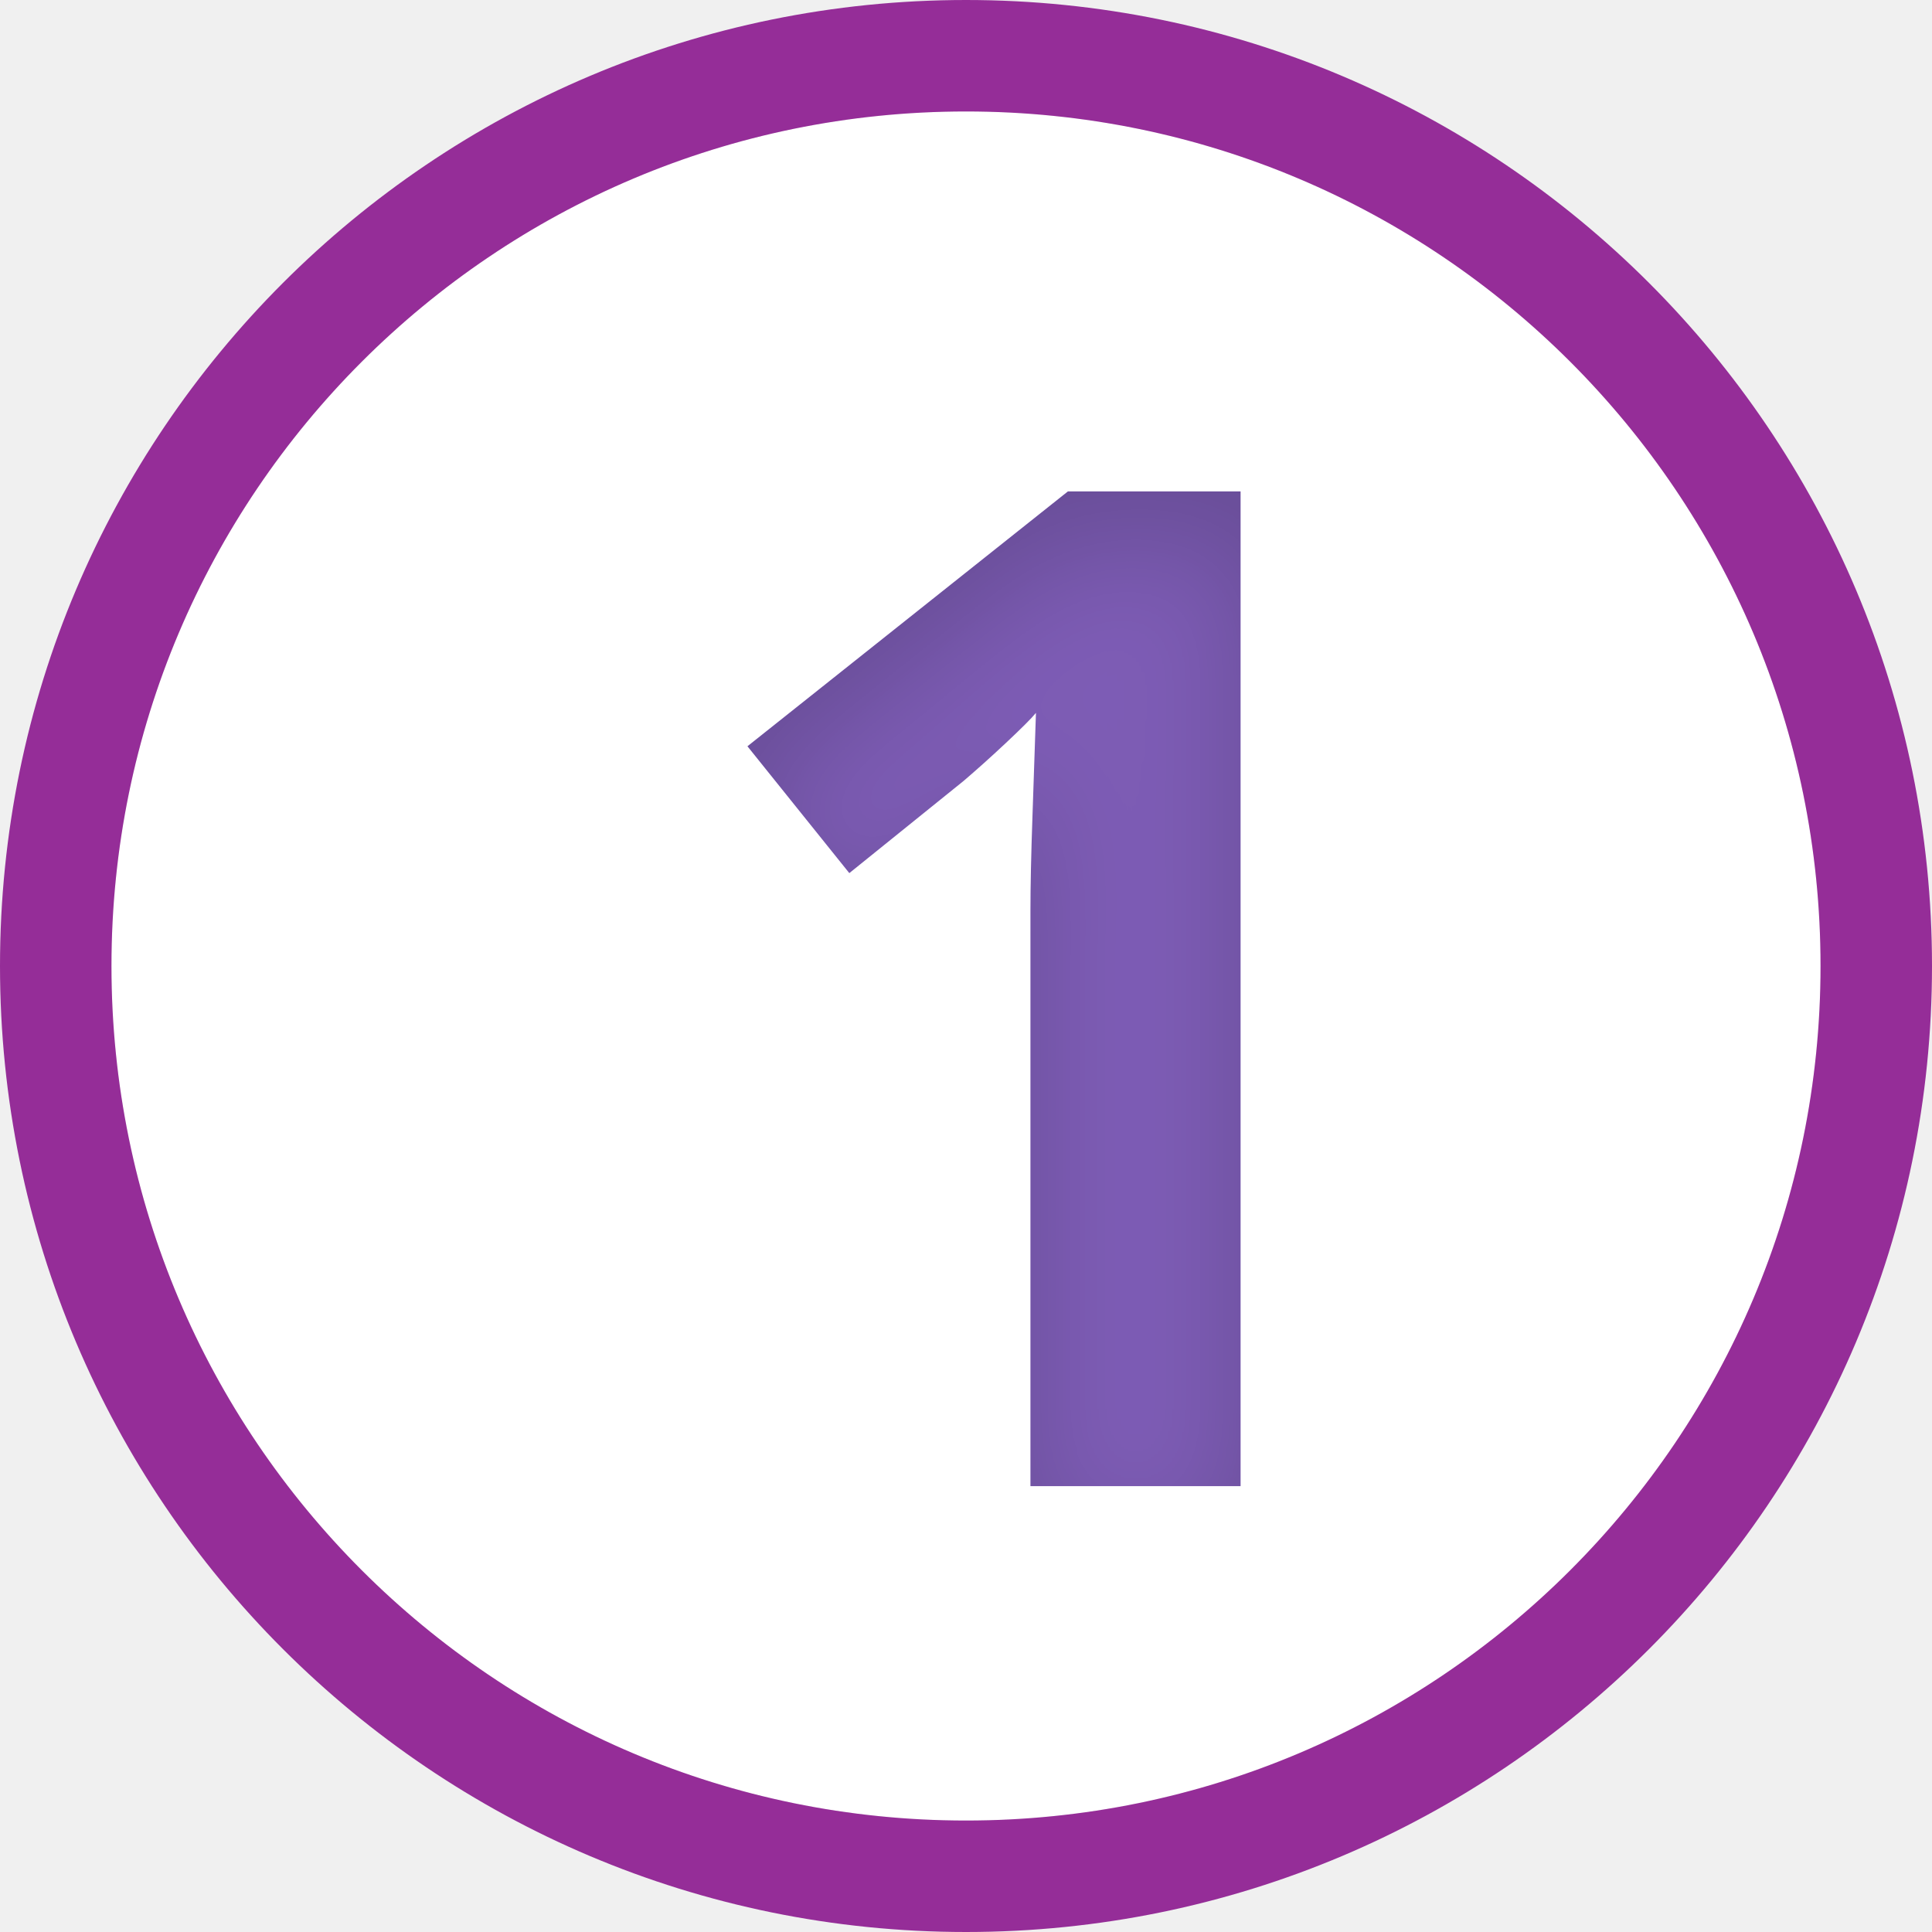
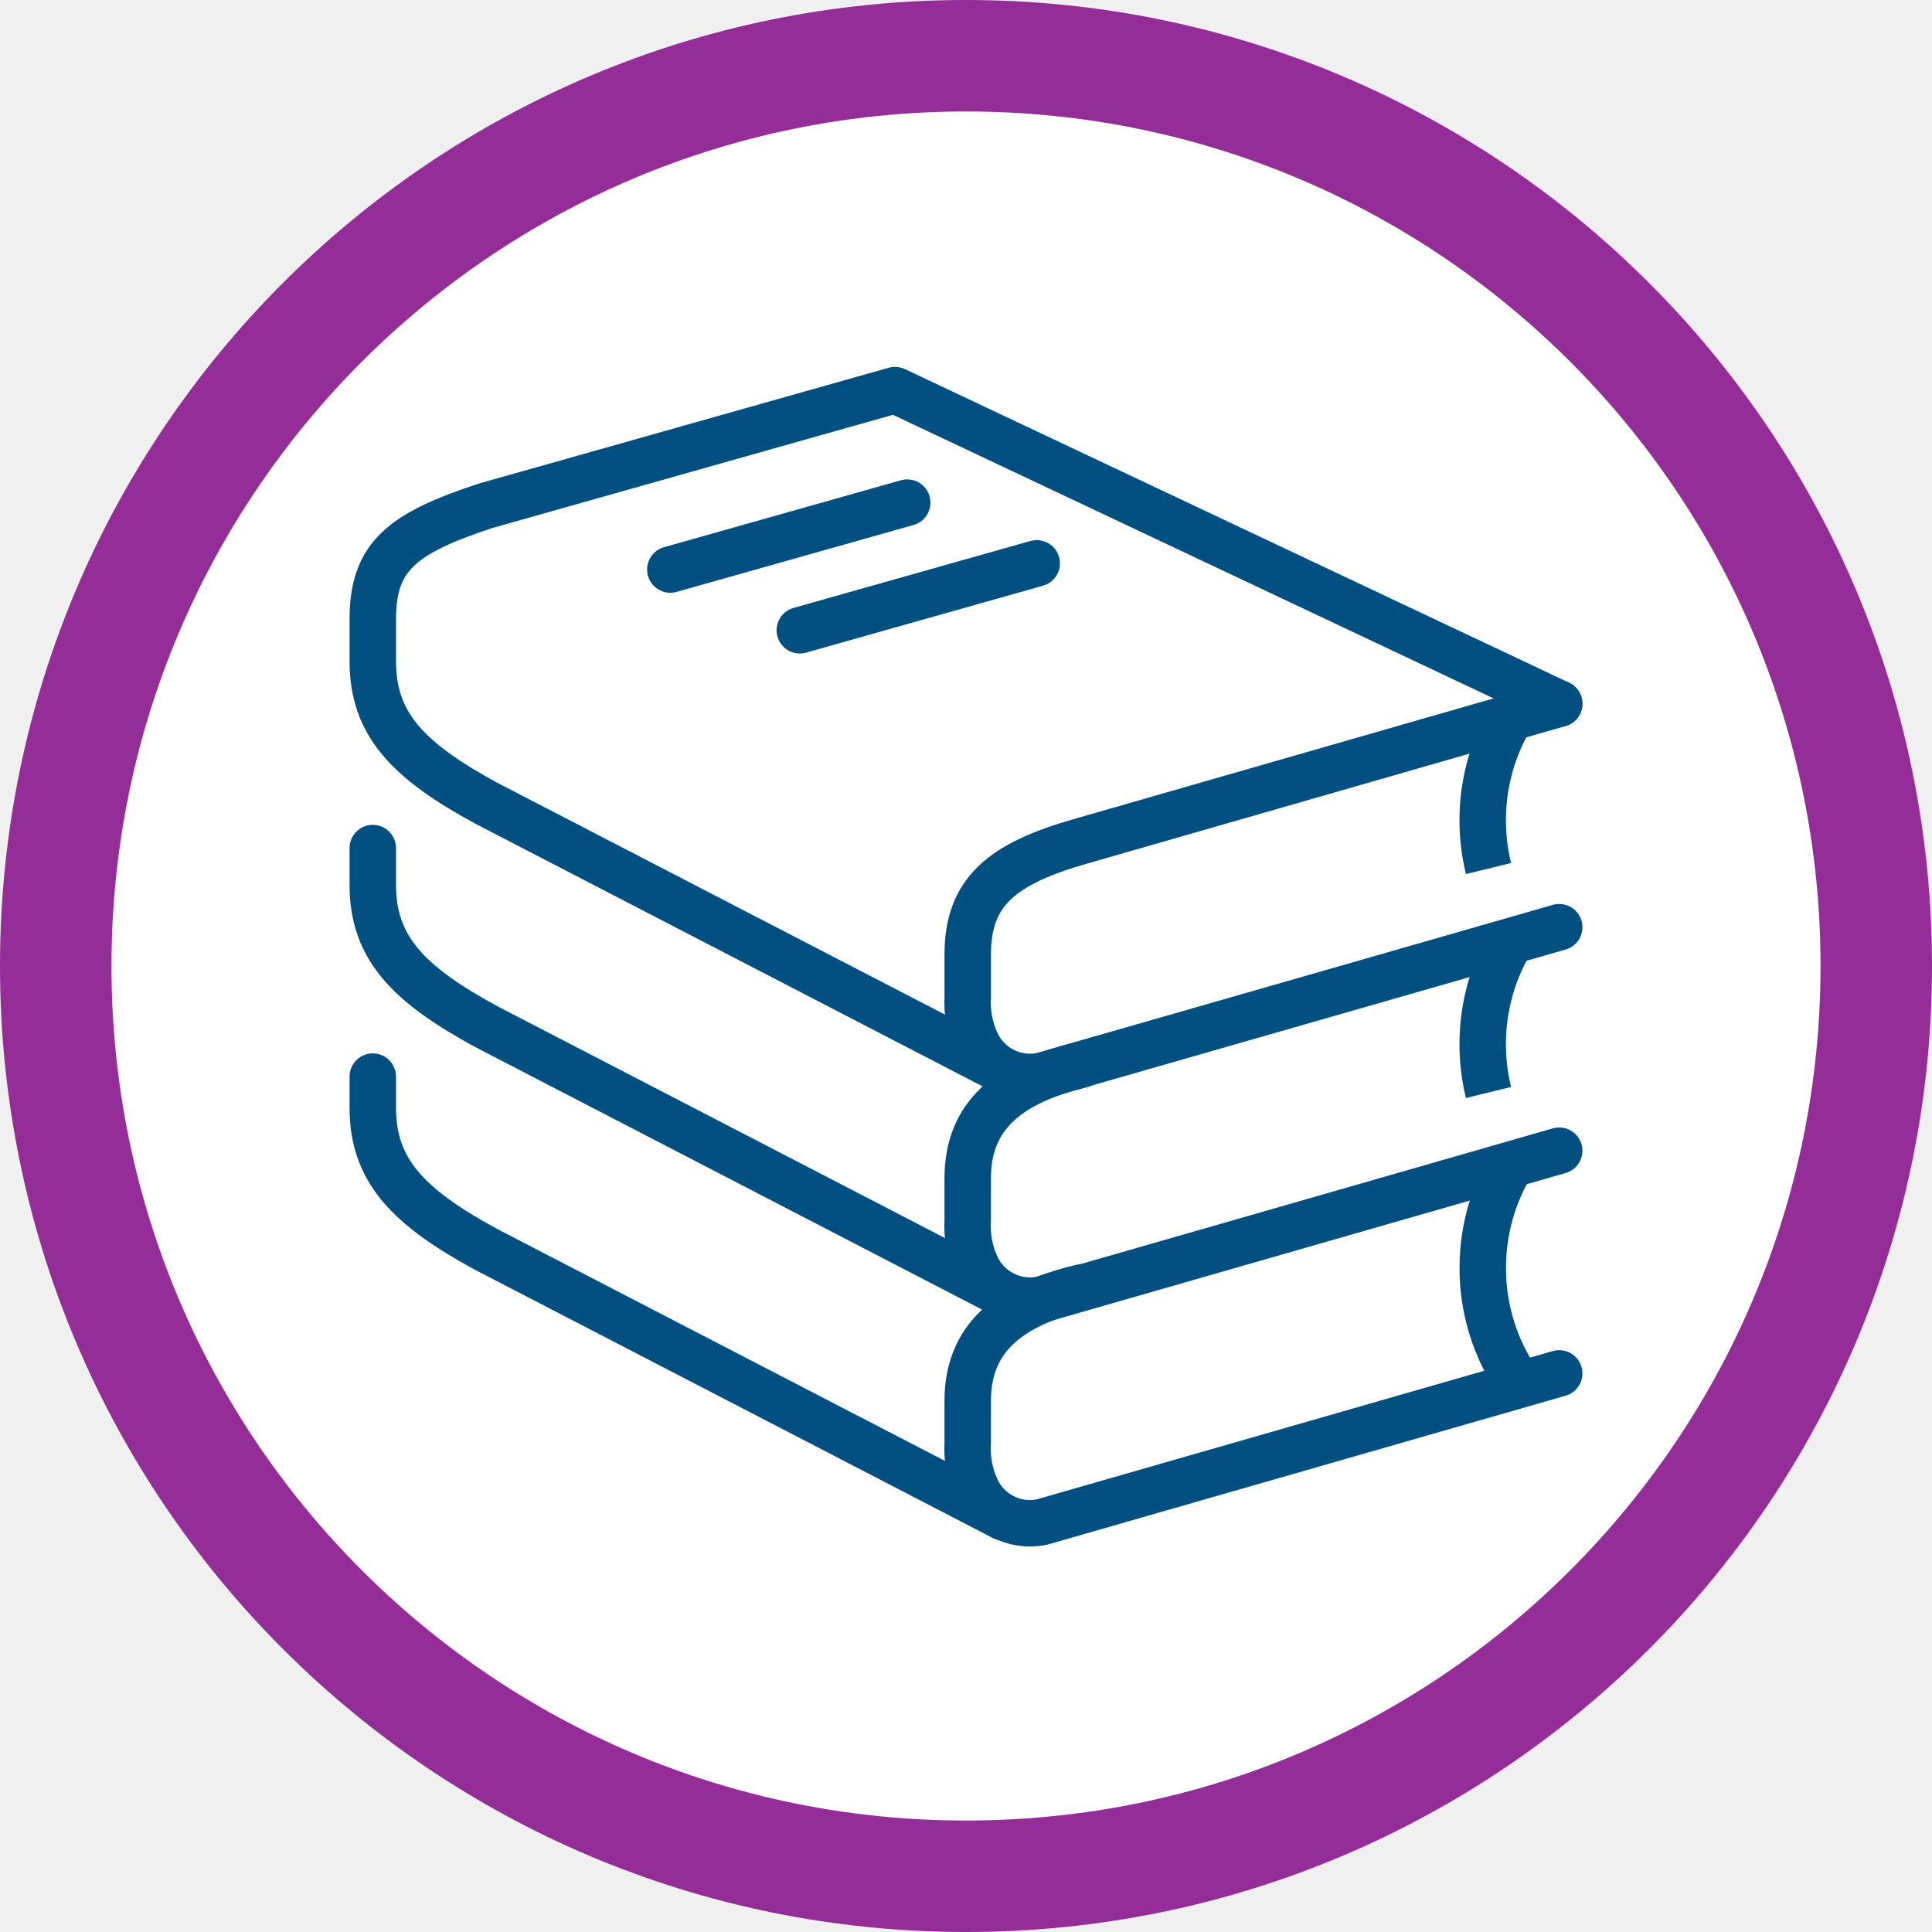
<svg xmlns="http://www.w3.org/2000/svg" width="104" height="104" viewBox="0 0 104 104">
-   <defs>
-     <filter id="_1">
-       <feOffset dy="3" input="SourceAlpha" />
-       <feGaussianBlur stdDeviation="3" result="blur" />
-       <feFlood flood-opacity="0.161" result="color" />
-       <feComposite operator="out" in="SourceGraphic" in2="blur" />
-       <feComposite operator="in" in="color" />
-       <feComposite operator="in" in2="SourceGraphic" />
-     </filter>
-   </defs>
-   <g id="Grupo_5688" data-name="Grupo 5688" transform="translate(-914 -15738)">
-     <g id="Elipse_175" data-name="Elipse 175" transform="translate(920 15744)" fill="#fff" stroke="#952d98" stroke-width="6">
+   <g id="Grupo_5646" data-name="Grupo 5646" transform="translate(-914 -7390)">
+     <g id="Elipse_175" data-name="Elipse 175" transform="translate(920 7396)" fill="#fff" stroke="#952d98" stroke-width="6">
      <circle cx="46" cy="46" r="46" stroke="none" />
      <circle cx="46" cy="46" r="49" fill="none" />
    </g>
-     <g data-type="innerShadowGroup">
-       <text id="_1-2" data-name="1" transform="translate(965 15818)" fill="#7d5cb5" font-size="75" font-family="Montserrat-ExtraBold, Montserrat" font-weight="800">
-         <tspan x="-15.188" y="0">1</tspan>
-       </text>
-       <g transform="matrix(1, 0, 0, 1, 914, 15738)" filter="url(#_1)">
-         <text id="_1-3" data-name="1" transform="translate(51 80)" fill="#fff" font-size="75" font-family="Montserrat-ExtraBold, Montserrat" font-weight="800">
-           <tspan x="-15.188" y="0">1</tspan>
-         </text>
+     <g id="Grupo_5639" data-name="Grupo 5639" transform="translate(923.5 7399.009)">
+       <path id="Caminho_11536" data-name="Caminho 11536" d="M74.432,28.871,38.679,11.991,16.668,18.209c-4.549,1.491-6.1,2.745-6.1,6.1V26.6c0,3.355,1.869,5.325,6.1,7.625L44.51,48.642" fill="none" stroke="#004f81" stroke-linecap="round" stroke-linejoin="round" stroke-miterlimit="10" stroke-width="2.5" />
+       <path id="Caminho_11537" data-name="Caminho 11537" d="M10.567,36.644v1.983c0,3.354,1.869,5.324,6.1,7.623L44.51,60.672" fill="none" stroke="#004f81" stroke-linecap="round" stroke-linejoin="round" stroke-miterlimit="10" stroke-width="2.5" />
+       <path id="Caminho_11538" data-name="Caminho 11538" d="M10.567,48.945v1.678c0,3.355,1.869,5.324,6.1,7.623L44.51,72.668" fill="none" stroke="#004f81" stroke-linecap="round" stroke-linejoin="round" stroke-miterlimit="10" stroke-width="2.5" />
+       <path id="Caminho_11539" data-name="Caminho 11539" d="M74.432,28.871l-25.739,7.4c-4.295,1.221-6.1,2.745-6.1,6.1v2.288a5.155,5.155,0,0,0,.449,2.424,3.184,3.184,0,0,0,3.517,1.82l27.874-8" fill="none" stroke="#004f81" stroke-linecap="round" stroke-linejoin="round" stroke-miterlimit="10" stroke-width="2.5" />
+       <path id="Caminho_11540" data-name="Caminho 11540" d="M48.692,48.309c-3.913.941-6.1,2.746-6.1,6.1V56.7a5.155,5.155,0,0,0,.449,2.424,3.184,3.184,0,0,0,3.517,1.82l27.874-8.01" fill="none" stroke="#004f81" stroke-linecap="round" stroke-linejoin="round" stroke-miterlimit="10" stroke-width="2.5" />
+       <path id="Caminho_11541" data-name="Caminho 11541" d="M48.692,60.3c-3.913.941-6.1,2.746-6.1,6.1v2.287a5.155,5.155,0,0,0,.449,2.424,3.184,3.184,0,0,0,3.517,1.82l27.874-8.01" fill="none" stroke="#004f81" stroke-linecap="round" stroke-linejoin="round" stroke-miterlimit="10" stroke-width="2.5" />
+       <path id="Caminho_11542" data-name="Caminho 11542" d="M70.626,37.745a10.92,10.92,0,0,1-.312-2.6q0-.444.035-.879A10.837,10.837,0,0,1,71.773,29.7" fill="none" stroke="#004f81" stroke-linejoin="round" stroke-miterlimit="10" stroke-width="2.5" />
+       <path id="Caminho_11543" data-name="Caminho 11543" d="M70.626,49.8a10.907,10.907,0,0,1-.312-2.6q0-.442.035-.879a10.828,10.828,0,0,1,1.424-4.567" fill="none" stroke="#004f81" stroke-linejoin="round" stroke-miterlimit="10" stroke-width="2.5" />
+       <path id="Caminho_11544" data-name="Caminho 11544" d="M72.2,65.369a10.83,10.83,0,0,1-1.883-6.121q0-.446.035-.879a10.837,10.837,0,0,1,1.424-4.57" fill="none" stroke="#004f81" stroke-linejoin="round" stroke-miterlimit="10" stroke-width="2.5" />
+       <g id="Grupo_5638" data-name="Grupo 5638">
+         <line id="Linha_198" data-name="Linha 198" x1="12.752" y2="3.602" transform="translate(26.584 18.048)" fill="none" stroke="#004f81" stroke-linecap="round" stroke-linejoin="round" stroke-miterlimit="10" stroke-width="2.5" />
+         <line id="Linha_199" data-name="Linha 199" x1="12.752" y2="3.603" transform="translate(33.554 21.316)" fill="none" stroke="#004f81" stroke-linecap="round" stroke-linejoin="round" stroke-miterlimit="10" stroke-width="2.5" />
      </g>
    </g>
  </g>
</svg>
